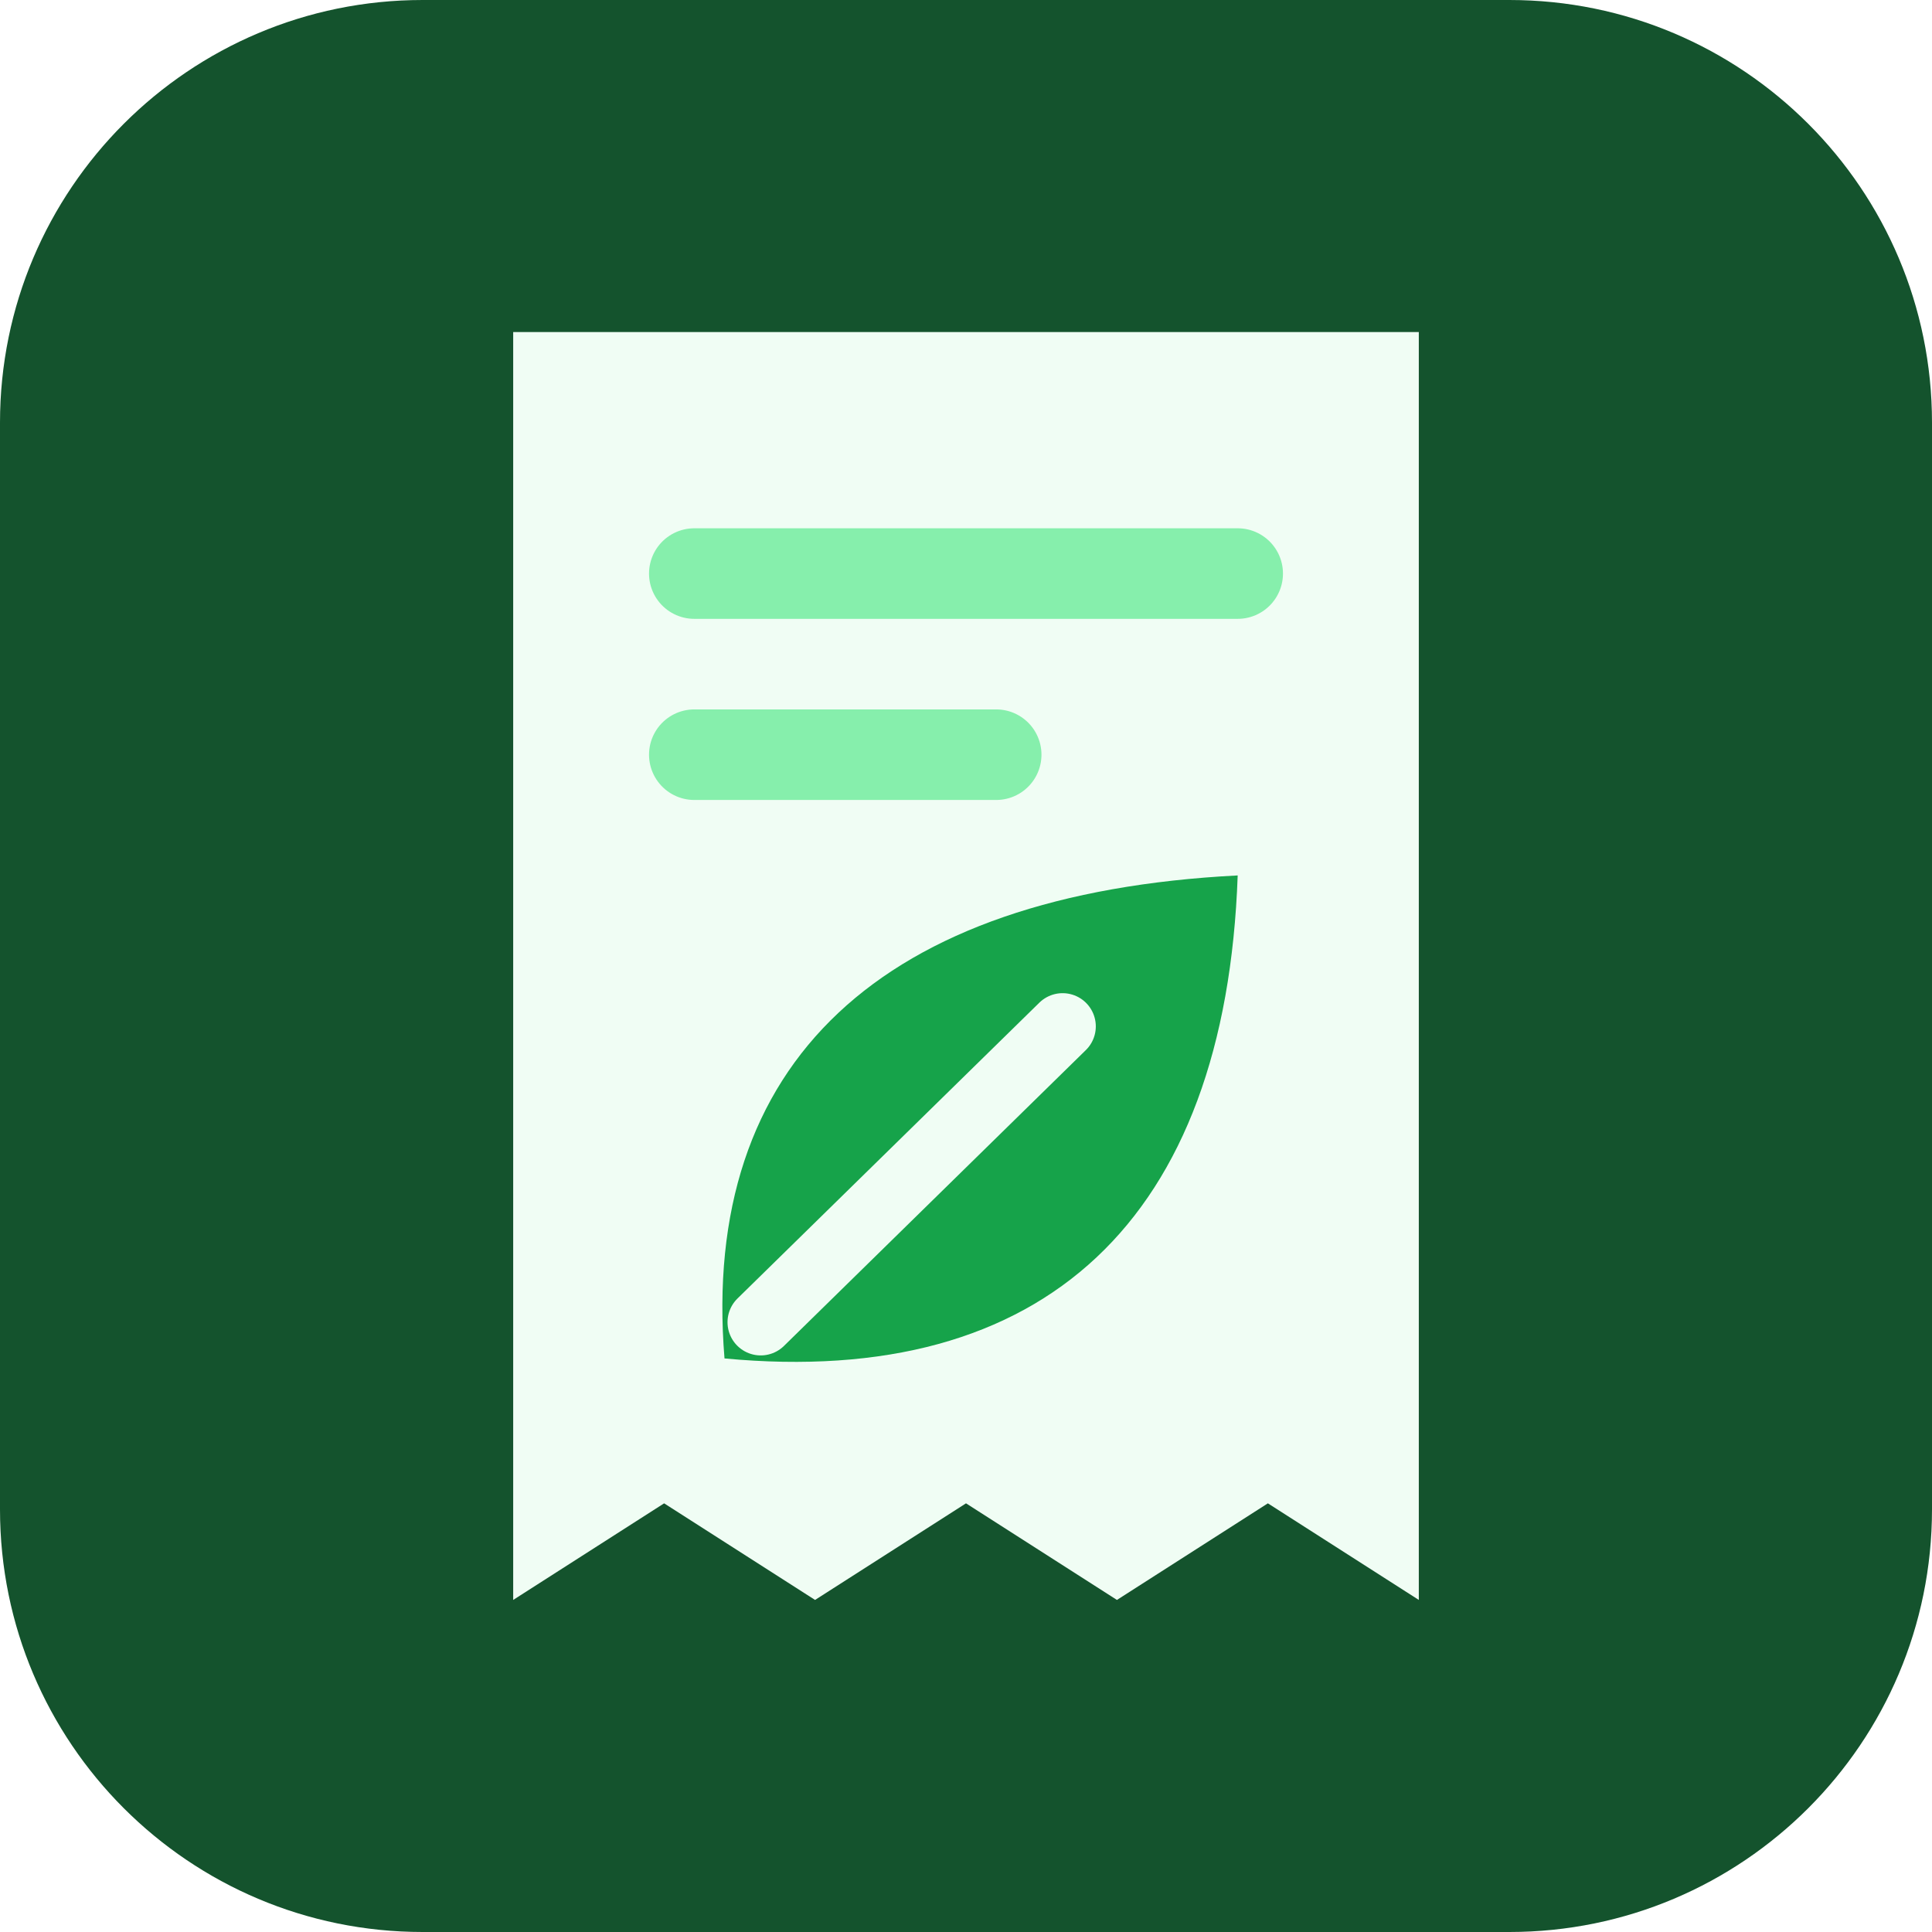
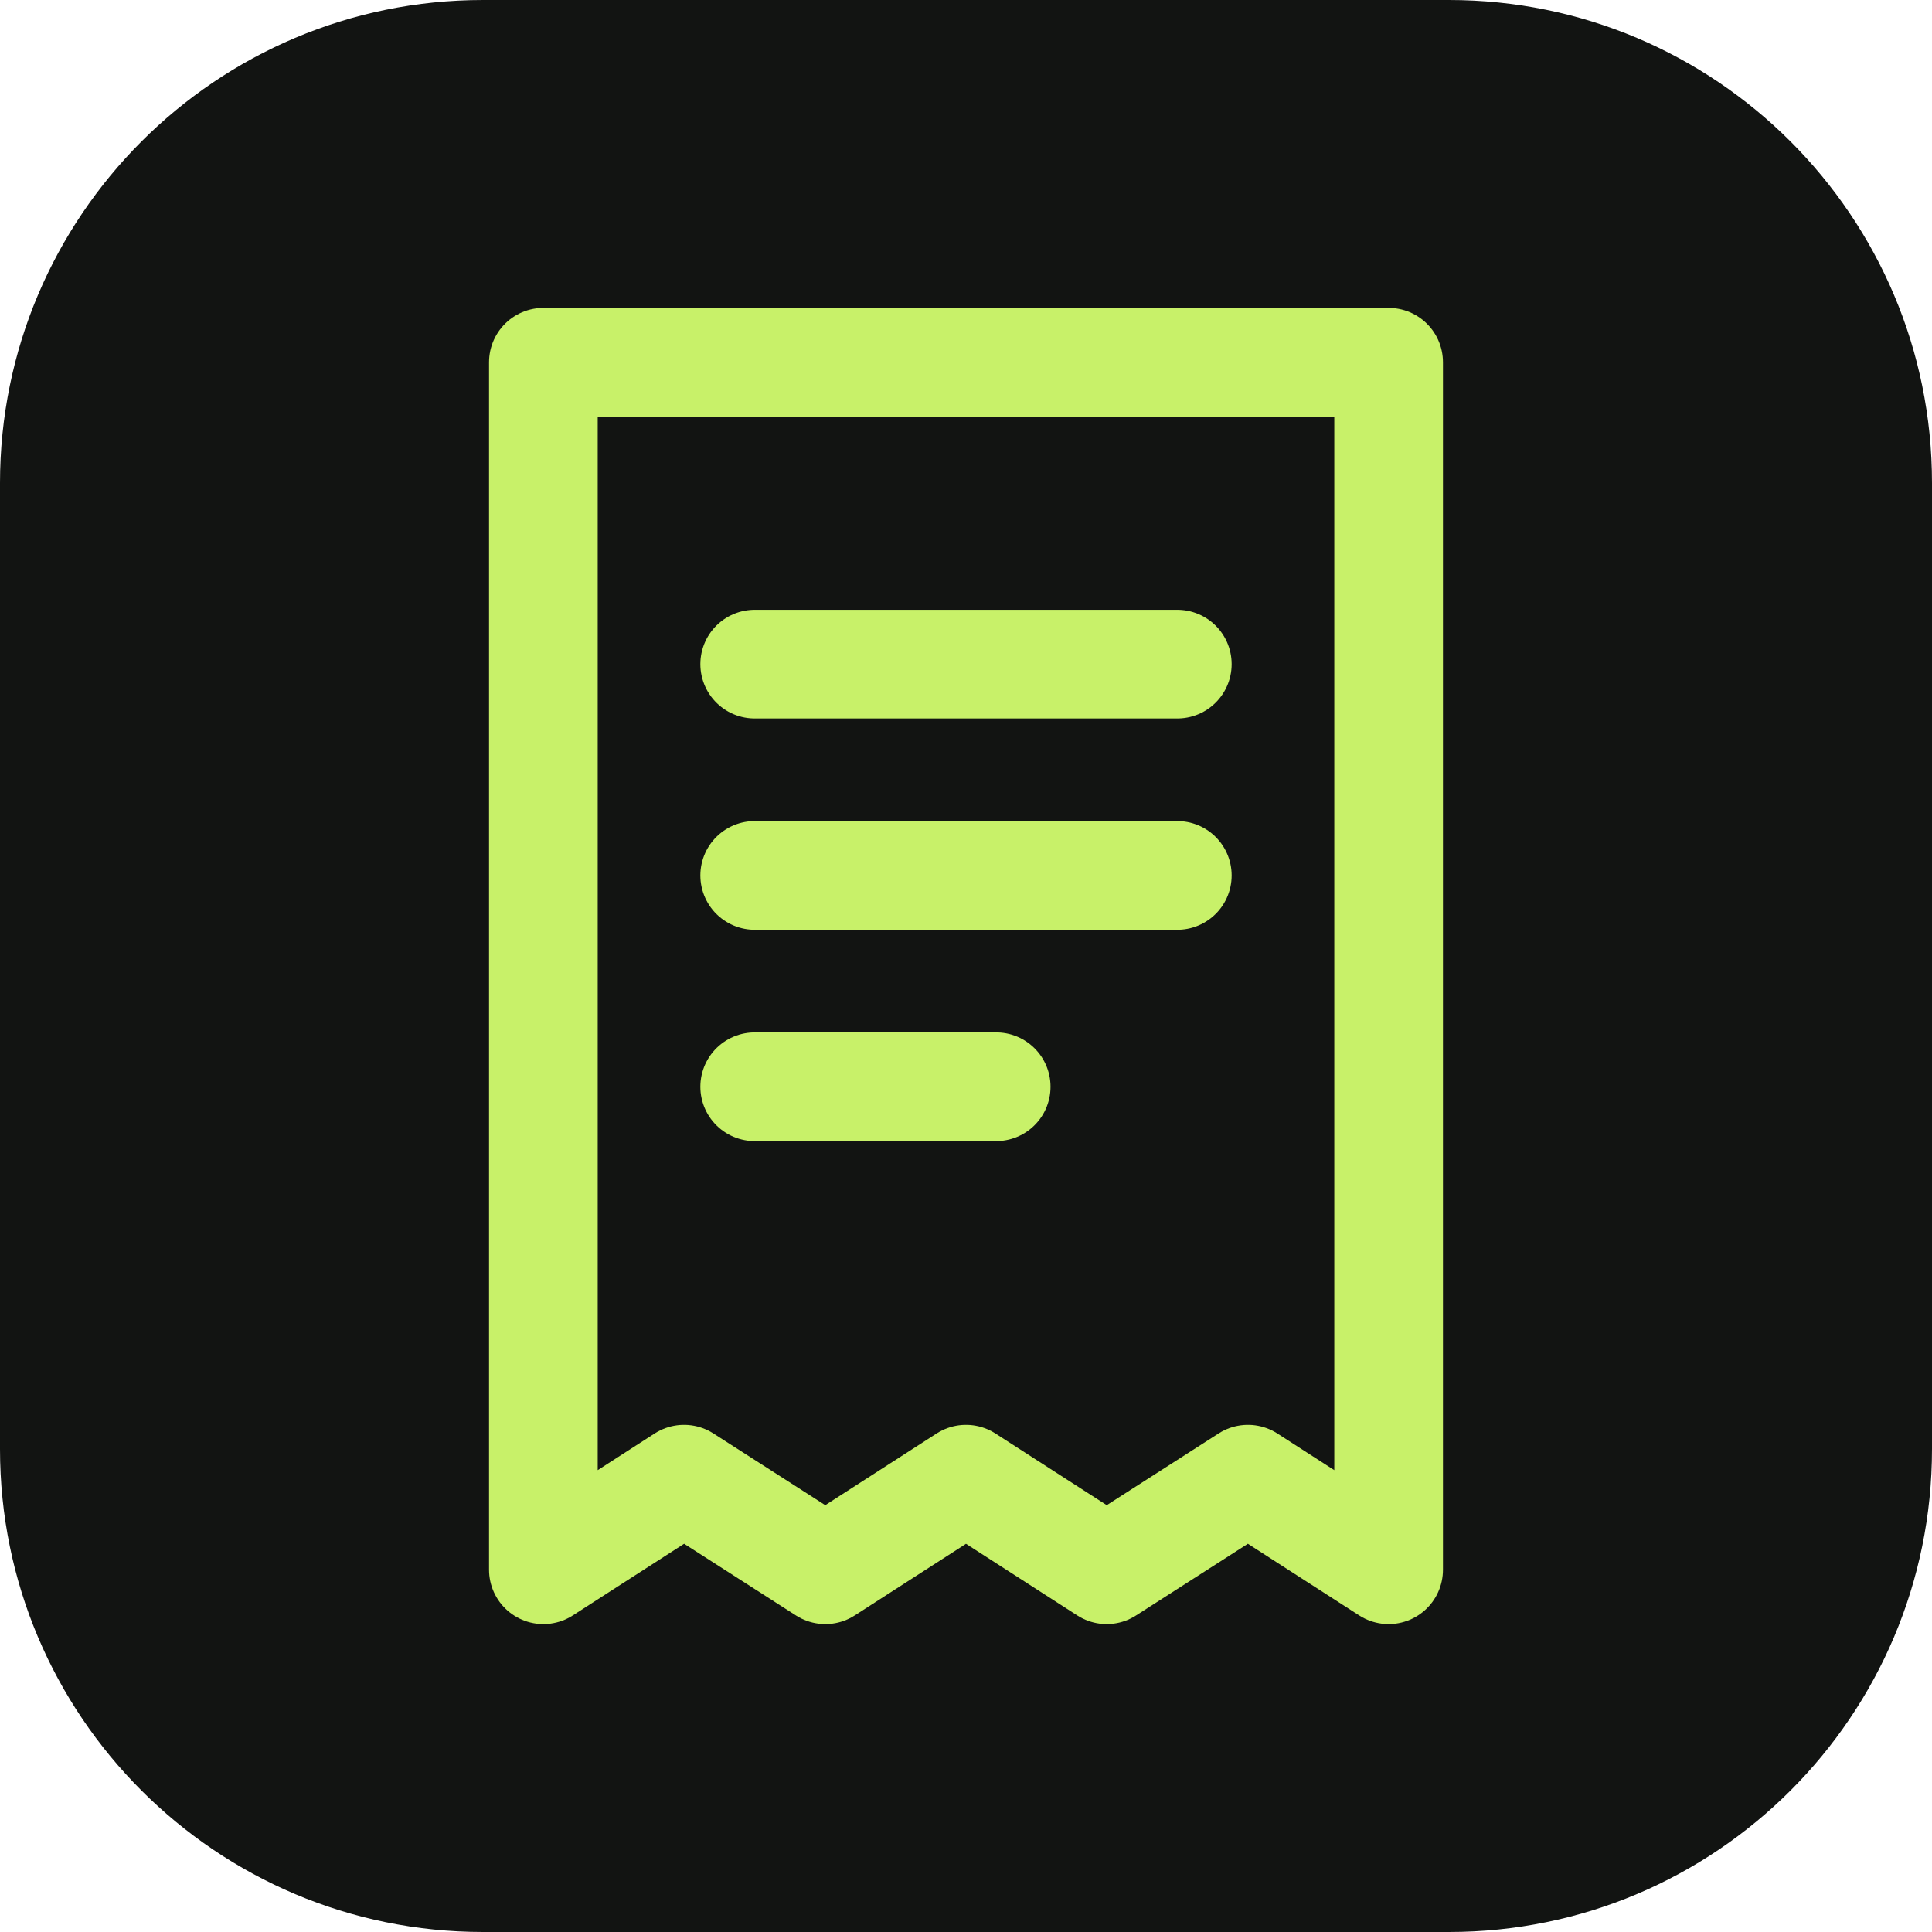
<svg xmlns="http://www.w3.org/2000/svg" viewBox="0 0 32 32">
-   <rect width="32" height="32" rx="7" fill="#14532d" />
-   <path d="M8.5 5.5h15v21l-2.5-1.6-2.5 1.6-2.5-1.6-2.5 1.6-2.5-1.6-2.5 1.6z" fill="#f0fdf4" />
-   <path d="M11.5 9.5h9M11.5 12.5h5" stroke="#86efac" stroke-width="1.5" stroke-linecap="round" />
-   <path d="M12 22.5c-.4-4.9 2.6-7.7 8.5-8-.2 5.7-3.2 8.5-8.5 8z" fill="#16a34a" />
-   <path d="M12.6 21.9 17.6 17" stroke="#f0fdf4" stroke-width="1.1" stroke-linecap="round" />
+   <rect width="32" height="32" rx="8" fill="#121412" />
+   <path d="M9 6h14v20l-2.33-1.5-2.34 1.5L16 24.5 13.67 26l-2.34-1.5L9 26z" fill="none" stroke="#c8f169" stroke-width="1.8" stroke-linejoin="round" />
+   <path d="M12.5 11h7M12.5 14.5h7M12.5 18h4" stroke="#c8f169" stroke-width="1.8" stroke-linecap="round" />
</svg>
